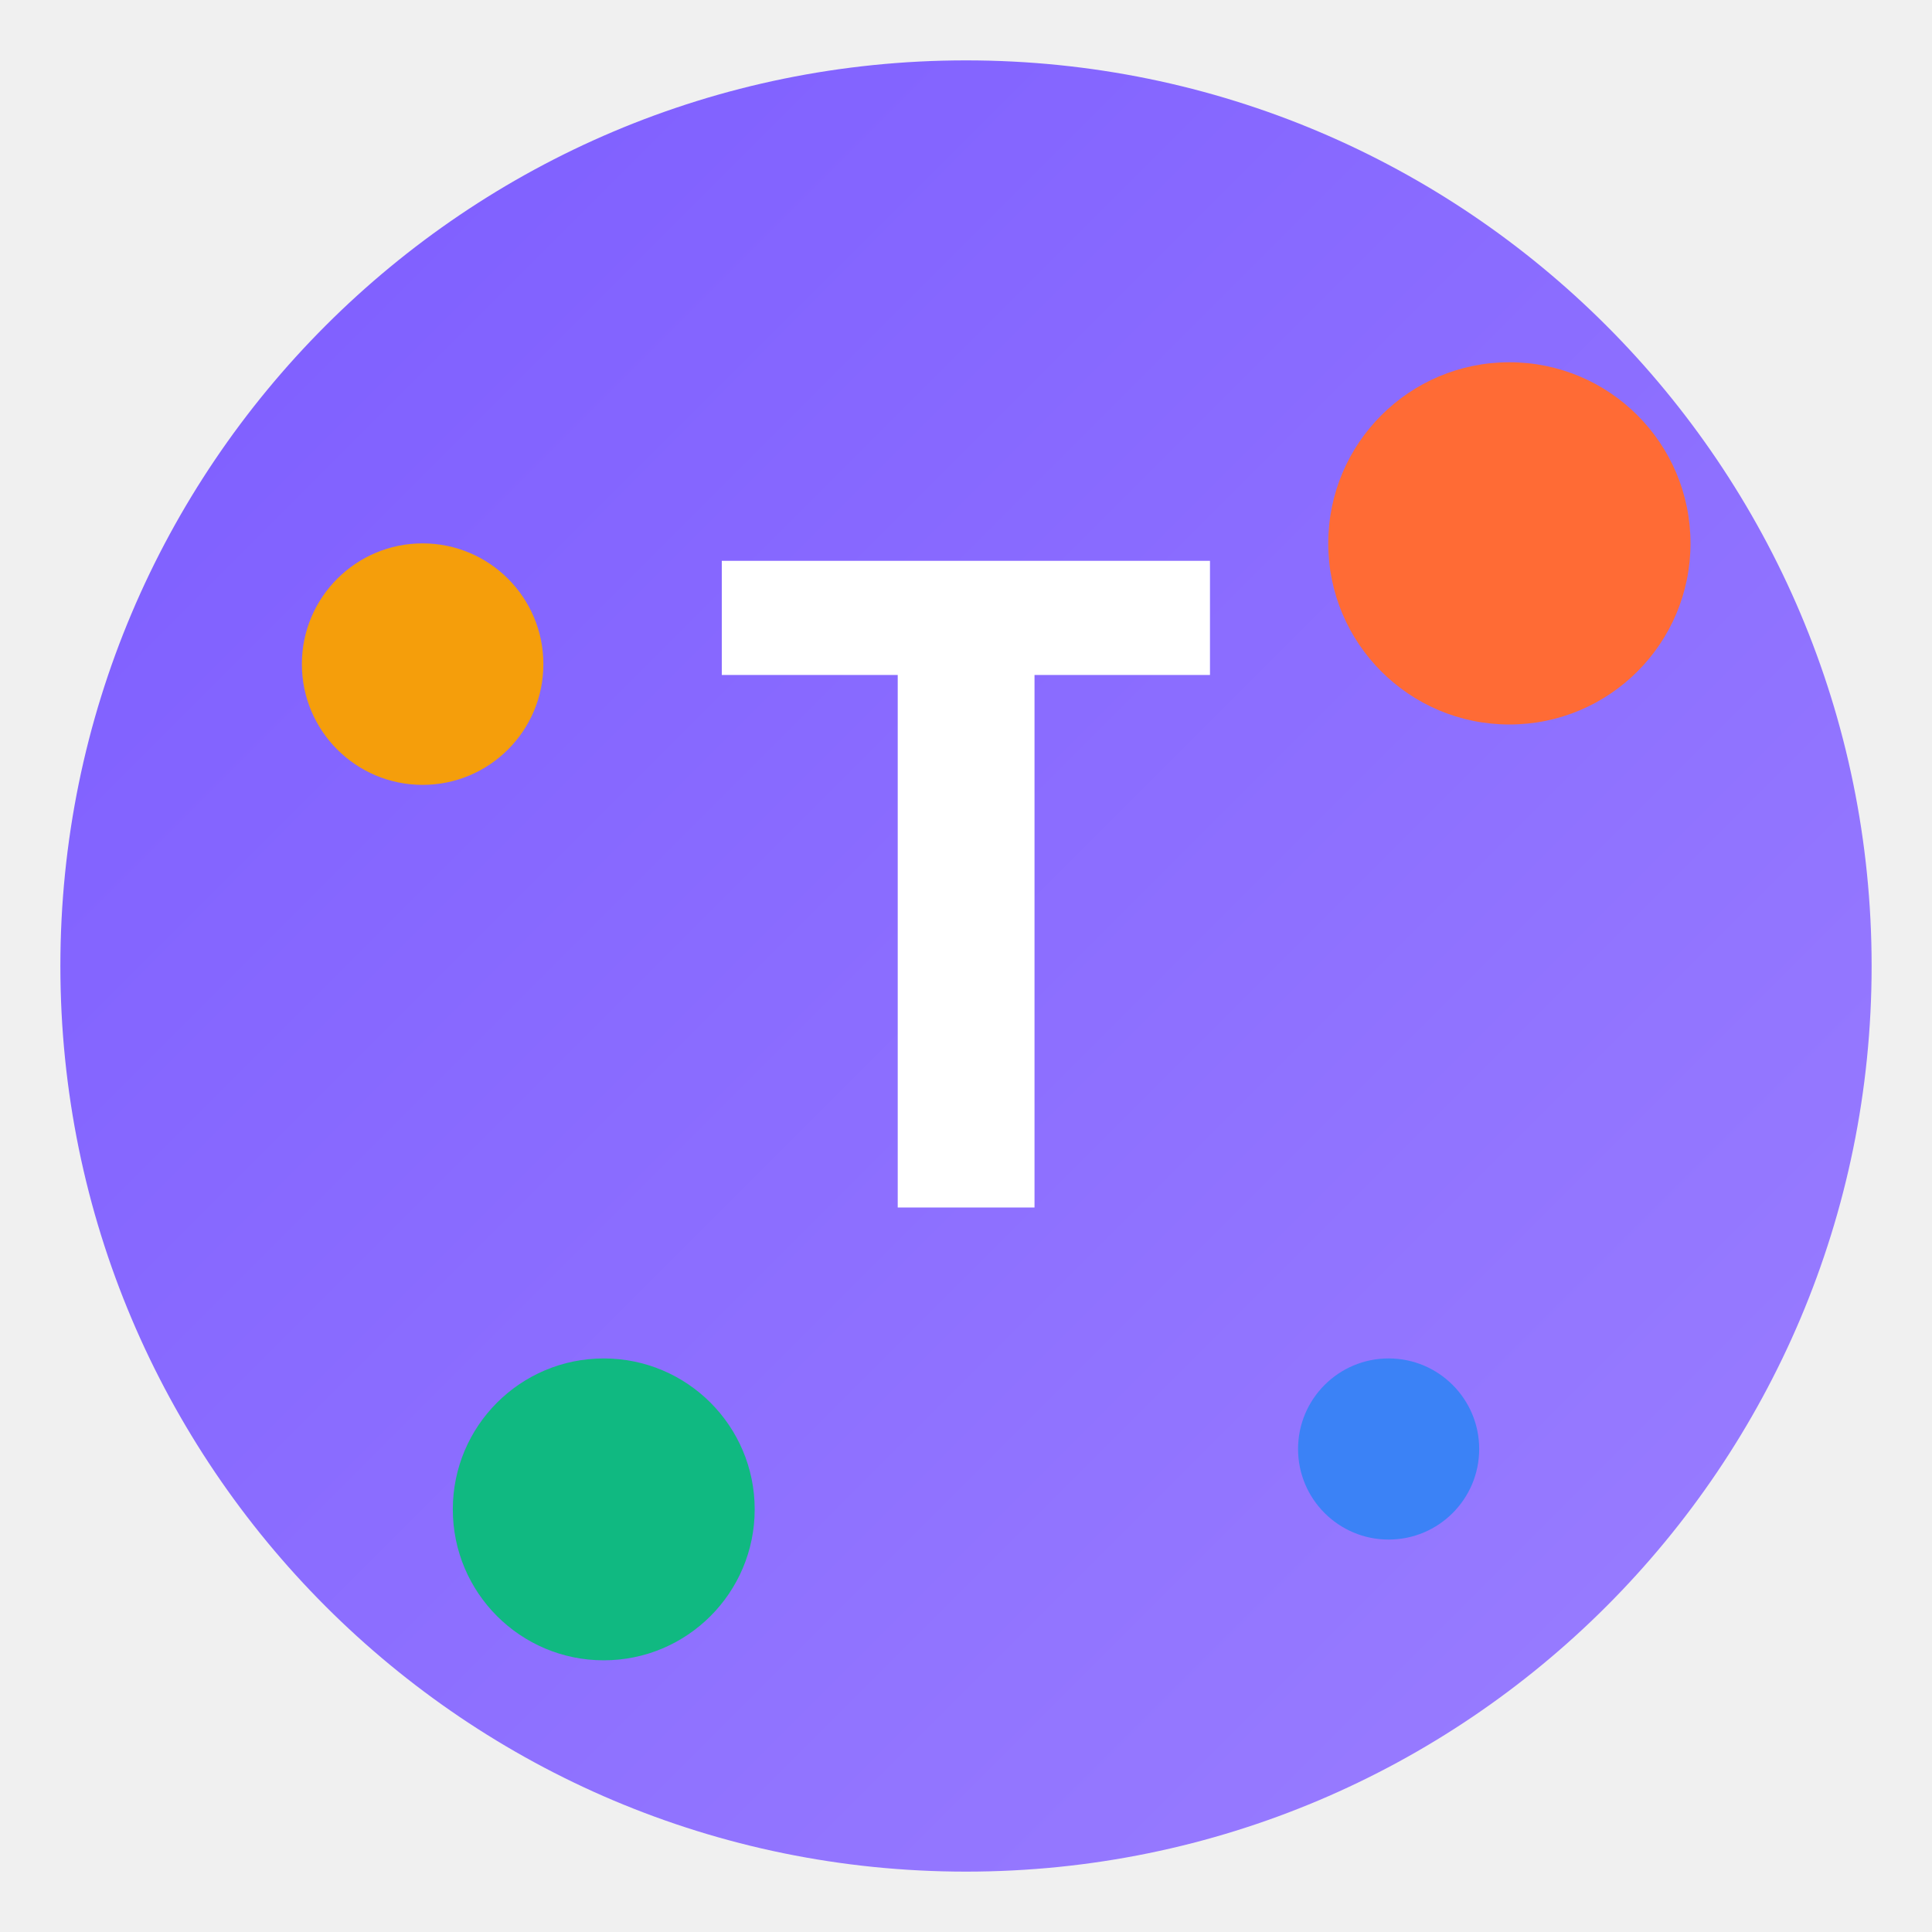
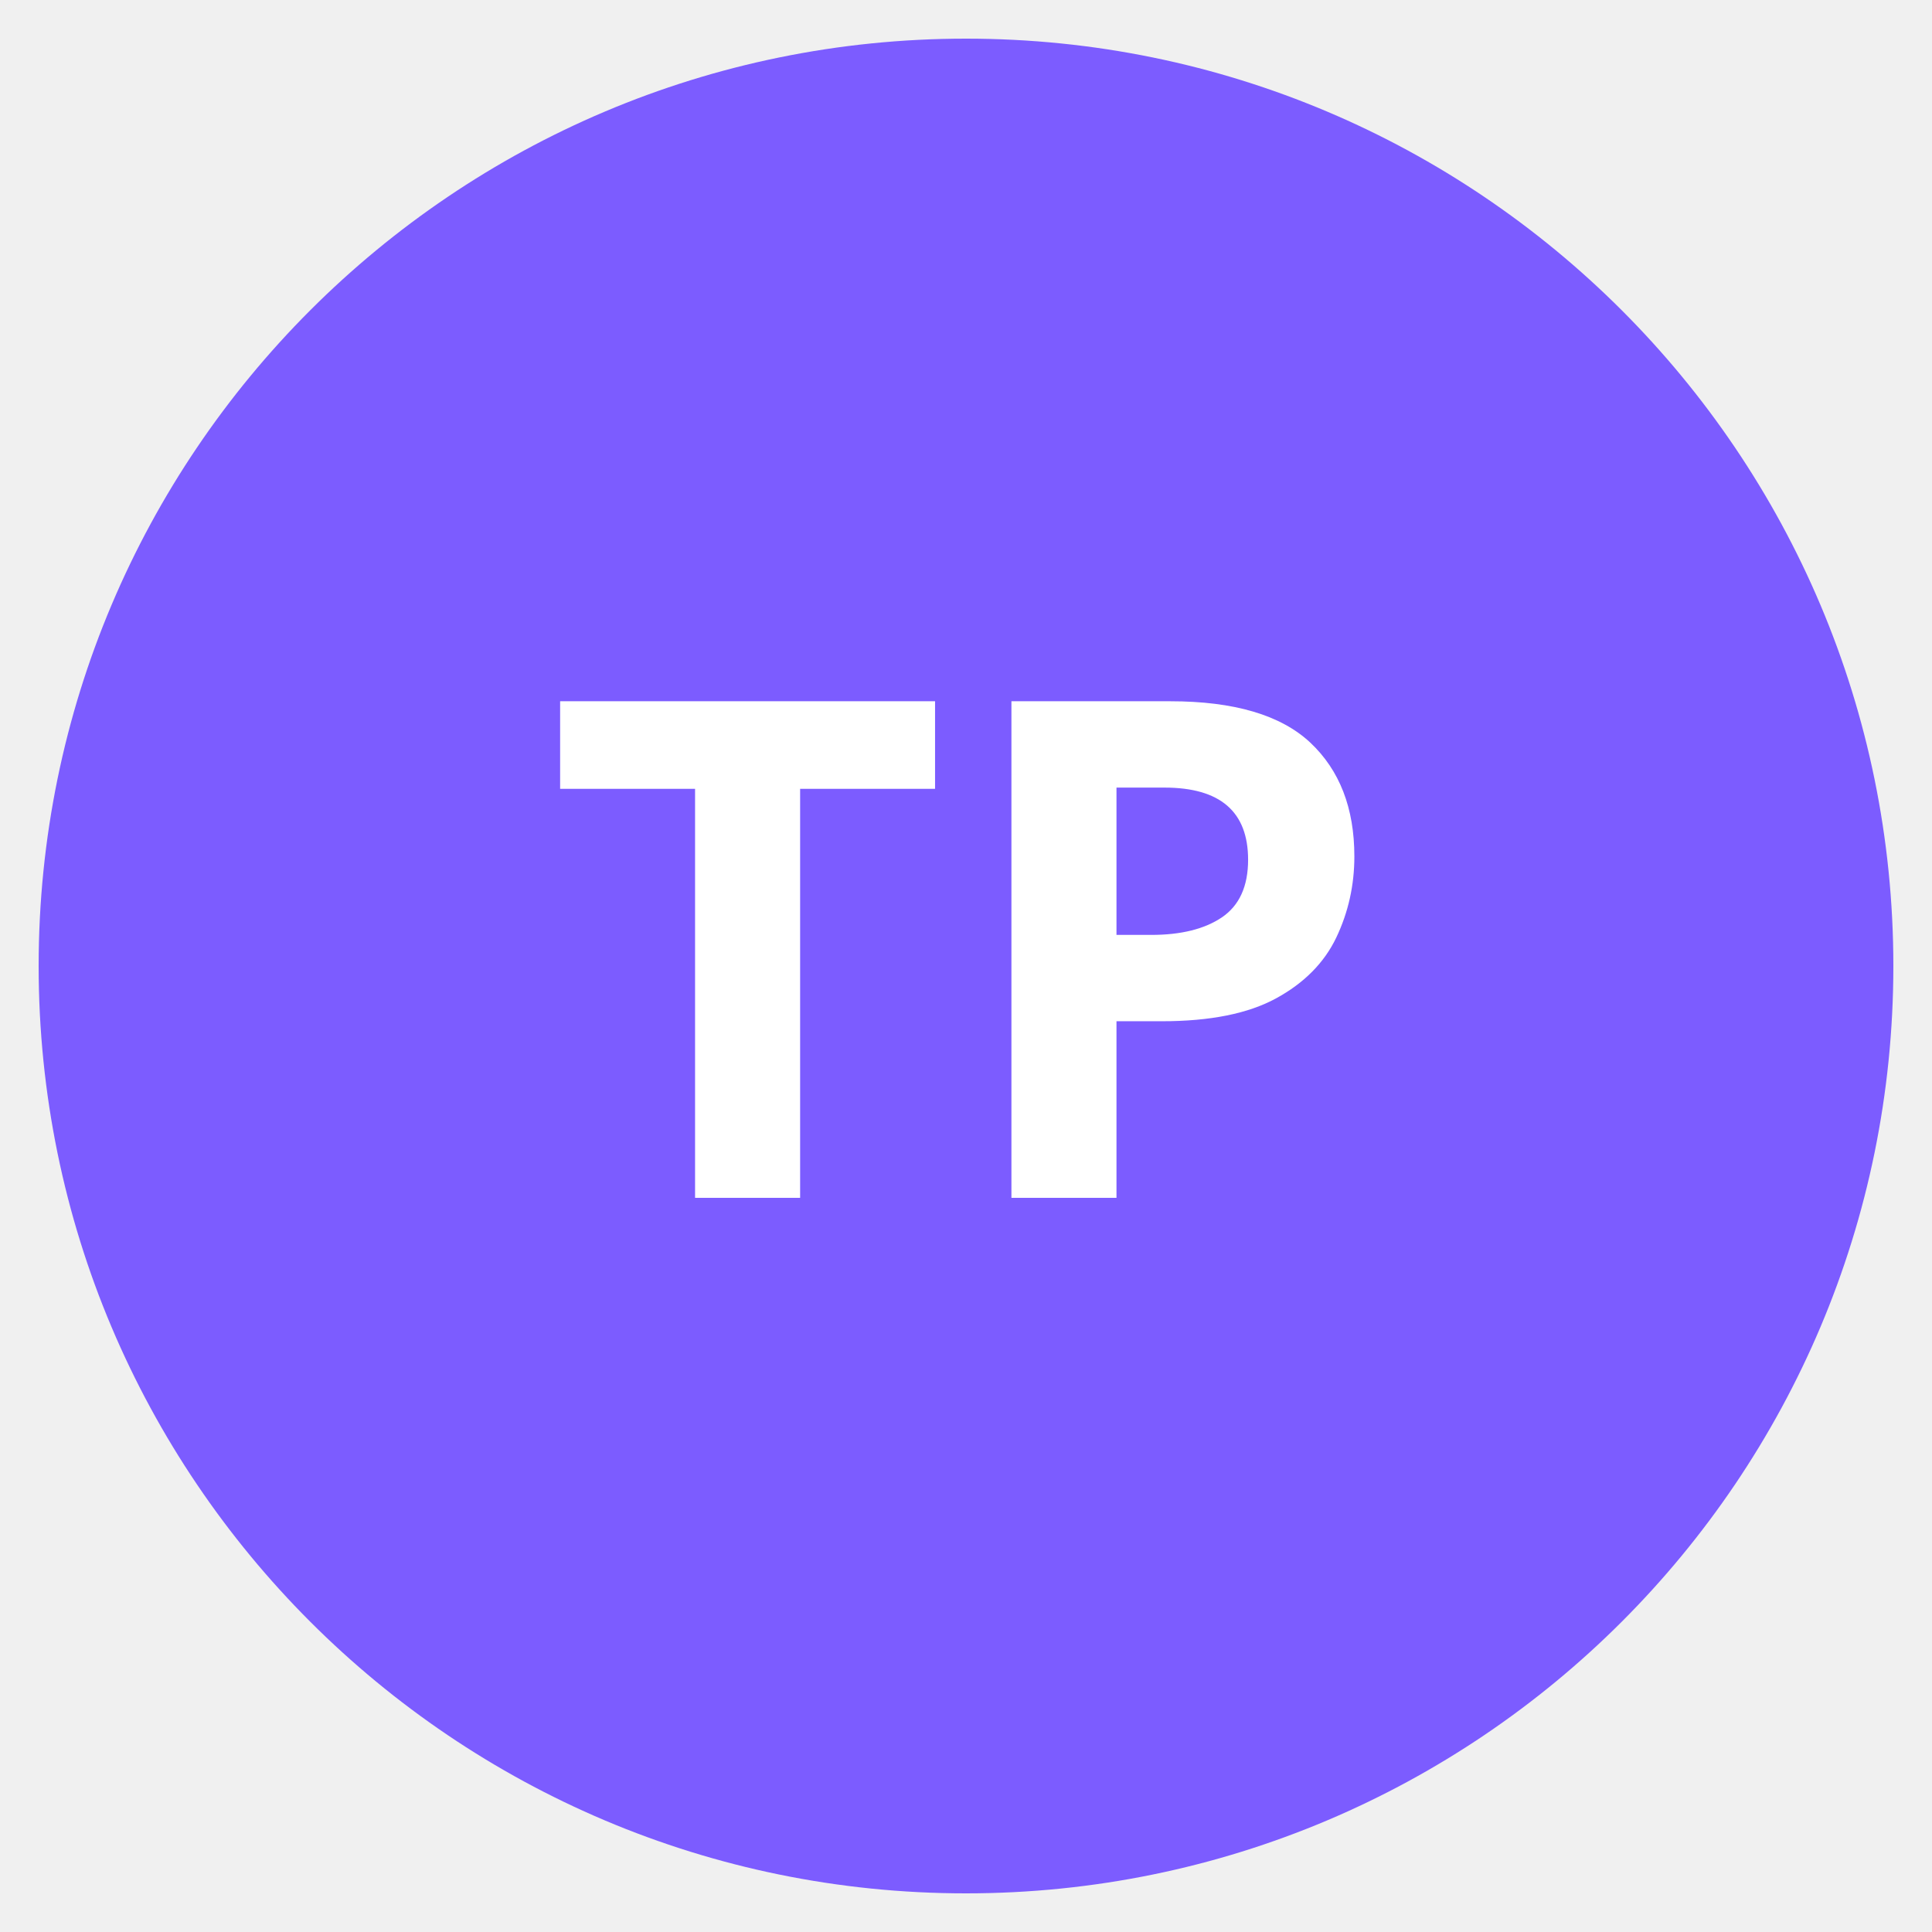
- <svg xmlns="http://www.w3.org/2000/svg" viewBox="0 0 64 64">
-   <defs>
-     <linearGradient id="bg" x1="0" y1="0" x2="1" y2="1">
-       <stop offset="0%" stop-color="#7C5CFF" />
-       <stop offset="100%" stop-color="#9B7FFF" />
-     </linearGradient>
-   </defs>
-   <circle cx="32" cy="32" r="30" fill="url(#bg)" />
-   <text x="32" y="40" text-anchor="middle" fill="white" font-size="30" font-family="Outfit, sans-serif" font-weight="bold">T</text>
-   <circle cx="50" cy="18" r="6" fill="#FF6B35" />
-   <circle cx="14" cy="22" r="4" fill="#F59E0B" />
-   <circle cx="20" cy="50" r="5" fill="#10B981" />
-   <circle cx="46" cy="48" r="3" fill="#3B82F6" />
+ <svg xmlns="http://www.w3.org/2000/svg" viewBox="0 0 100 100">
+   <circle cx="50" cy="50" r="48" fill="#7C5CFF" />
+   <text x="50" y="62" text-anchor="middle" fill="white" font-family="Outfit, sans-serif" font-size="36" font-weight="800">TP</text>
</svg>
